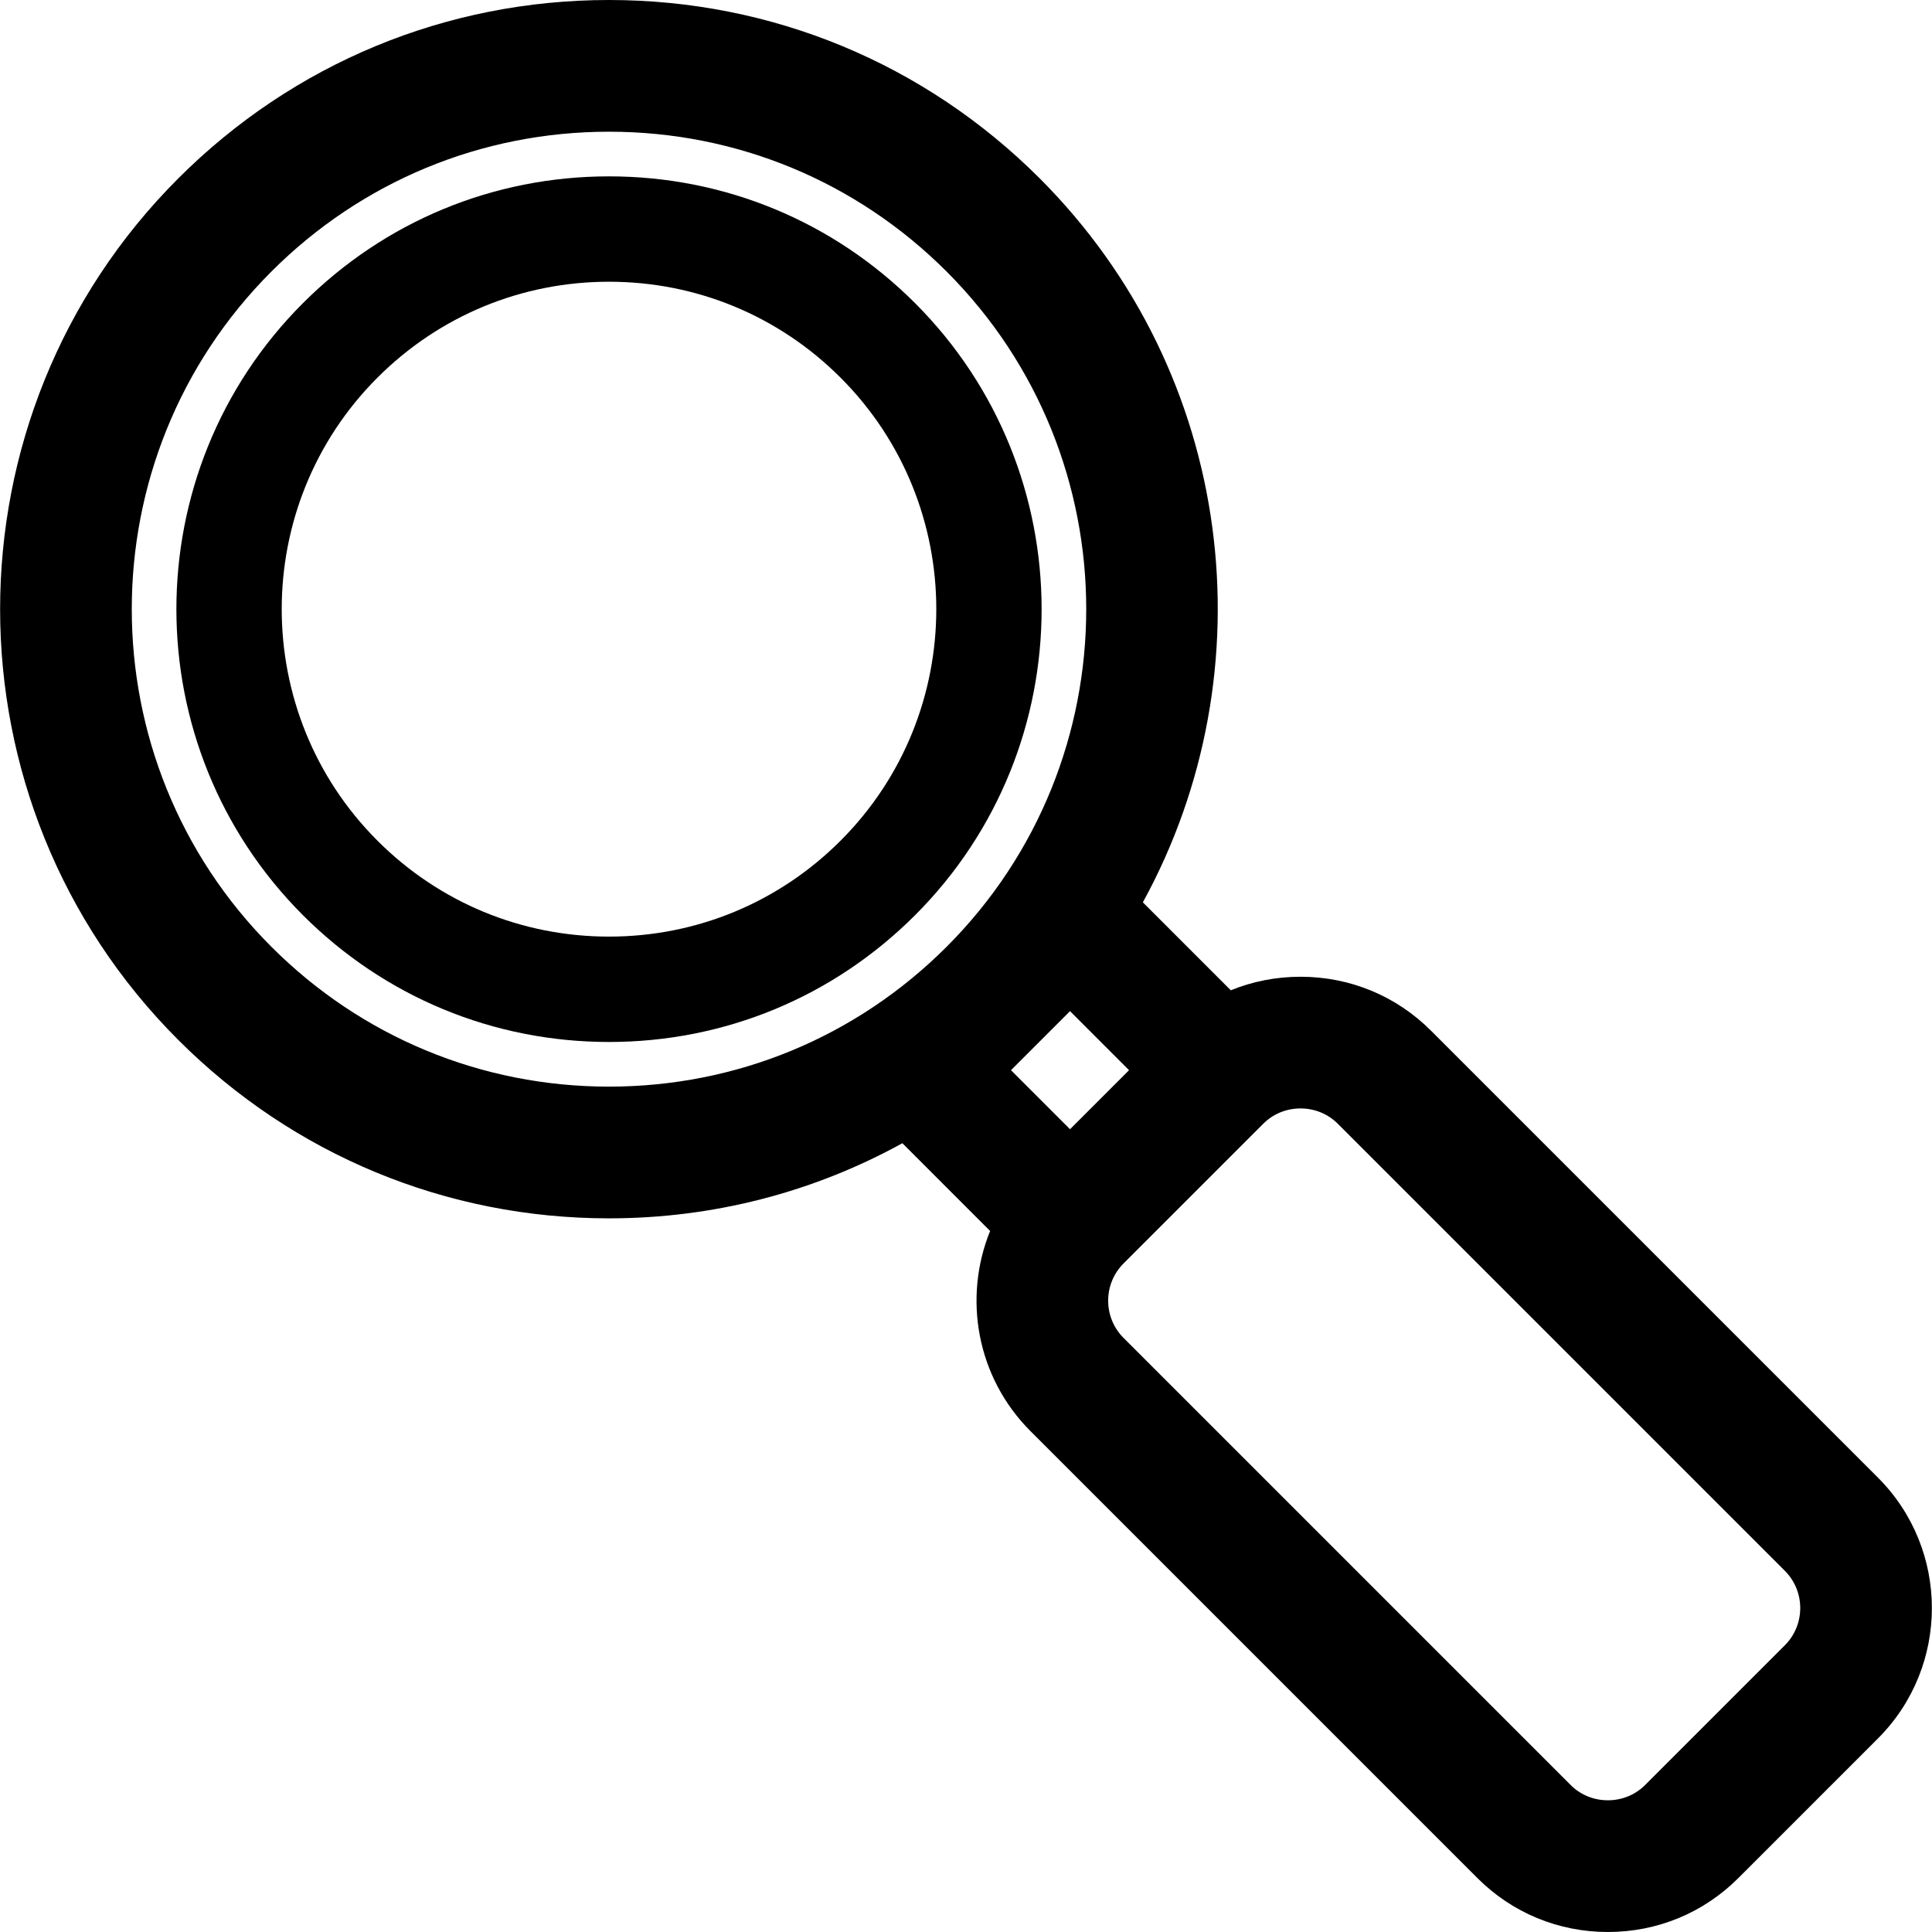
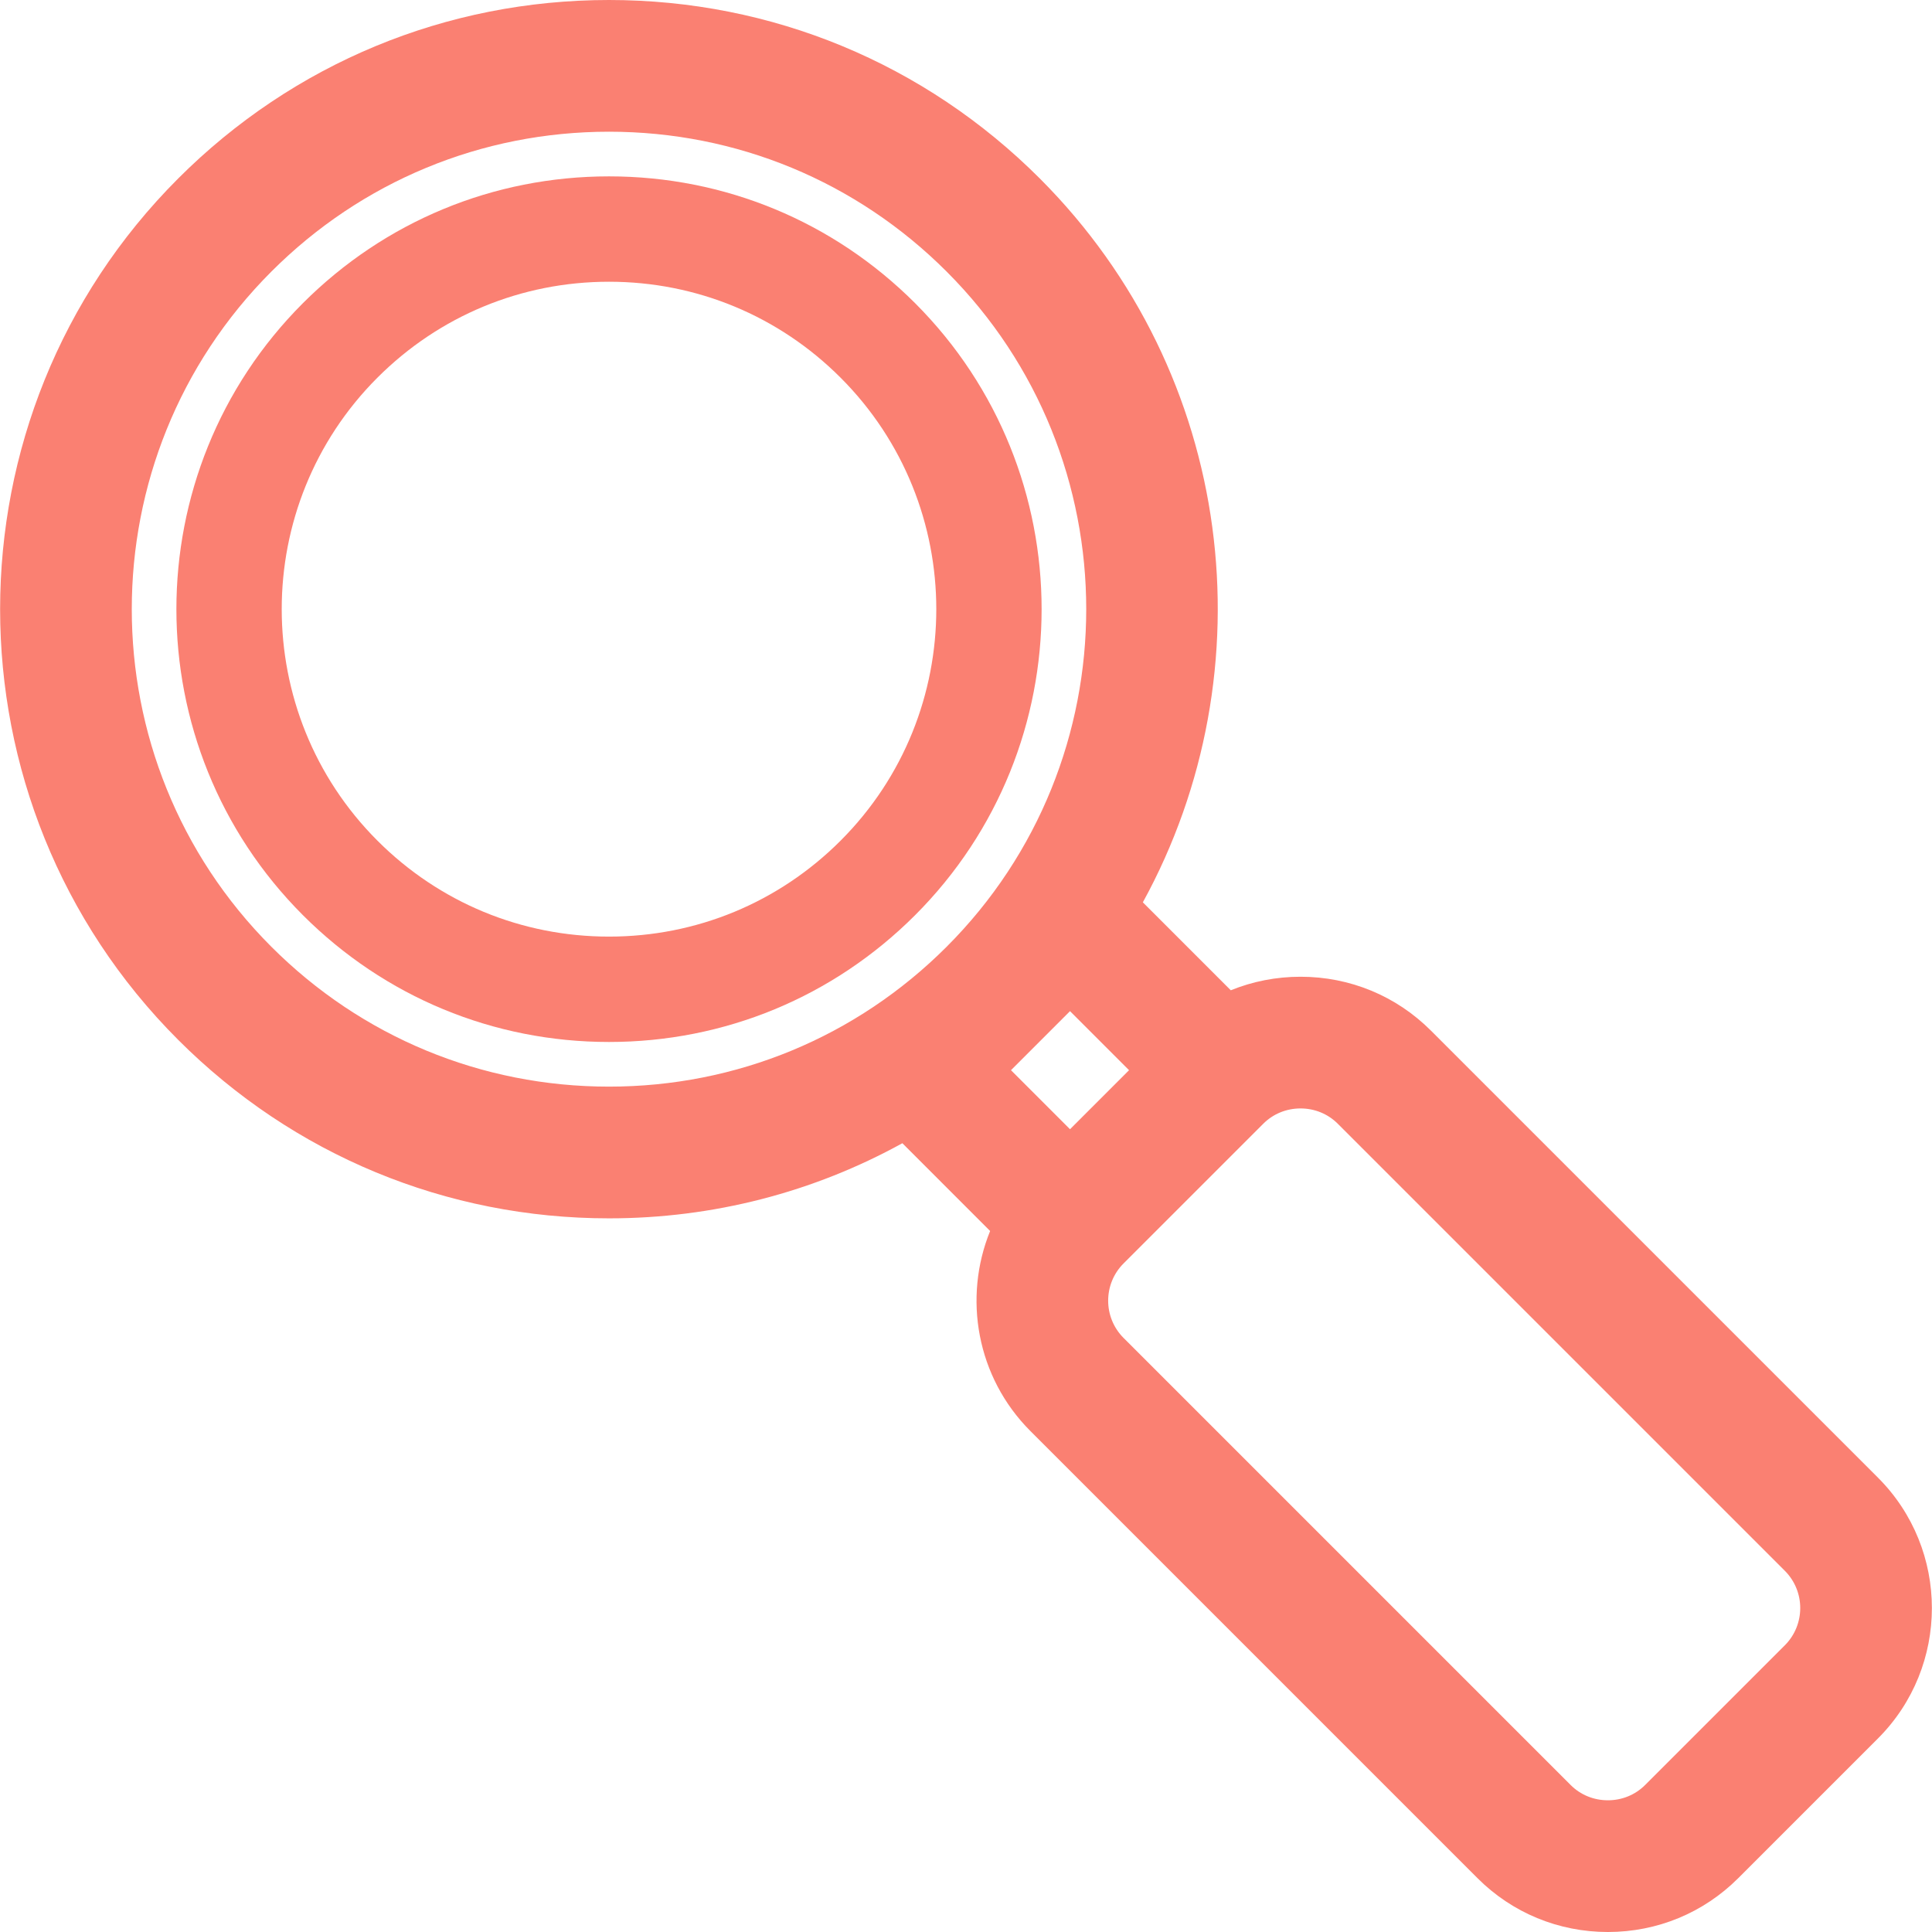
- <svg xmlns="http://www.w3.org/2000/svg" fill="#000000" height="800px" width="800px" version="1.1" id="Capa_1" viewBox="0 0 297 297" xml:space="preserve">
+ <svg xmlns="http://www.w3.org/2000/svg" fill="#FA8072" height="800px" width="800px" version="1.1" id="Capa_1" viewBox="0 0 297 297" xml:space="preserve">
  <g>
    <path d="M140.667,46.598c-12.566-12.565-29.275-19.486-47.047-19.486c-17.772,0-34.48,6.921-47.048,19.487   c-25.941,25.941-25.941,68.152,0.001,94.094C59.142,153.26,75.85,160.18,93.622,160.18c17.771,0,34.479-6.92,47.046-19.486   C166.609,114.751,166.609,72.54,140.667,46.598z M129.213,129.239c-9.507,9.508-22.146,14.742-35.591,14.742   c-13.446,0-26.087-5.235-35.594-14.743c-19.626-19.626-19.627-51.56-0.002-71.186C67.534,48.545,80.174,43.31,93.62,43.31   c13.445,0,26.086,5.235,35.593,14.743C148.84,77.679,148.84,109.613,129.213,129.239z" />
    <path d="M288.694,227.154l-68.725-68.724c-5.339-5.339-12.458-8.279-20.044-8.279c-3.739,0-7.364,0.718-10.72,2.082l-13.518-13.52   c19.507-35.562,14.239-81.194-15.851-111.286C142.151,9.741,118.634,0,93.62,0C68.607,0,45.091,9.741,27.402,27.428   c-36.513,36.514-36.513,95.924,0,132.436c17.689,17.688,41.204,27.429,66.218,27.429c16.03,0,31.437-4.02,45.098-11.55   l13.49,13.493c-4.168,10.248-2.103,22.459,6.198,30.76l68.724,68.725c5.339,5.339,12.457,8.278,20.043,8.28   c0.001,0,0.001,0,0.001,0c7.586,0,14.704-2.941,20.044-8.281l21.477-21.476C299.745,256.19,299.745,238.207,288.694,227.154z    M164.49,173.593l-9.074-9.076l9.074-9.077l9.075,9.077L164.49,173.593z M41.72,145.546c-28.617-28.618-28.617-75.183,0-103.8   c13.863-13.863,32.296-21.499,51.9-21.499c19.605,0,38.037,7.636,51.9,21.499c28.617,28.617,28.617,75.182,0,103.8   c-13.863,13.864-32.295,21.498-51.9,21.498S55.583,159.41,41.72,145.546z M274.376,252.926L252.9,274.401   c-1.516,1.516-3.549,2.351-5.726,2.351h-0.001c-2.178,0-4.212-0.835-5.726-2.351l-68.725-68.725c-3.157-3.157-3.157-8.295,0-11.452   l21.477-21.476c1.515-1.516,3.549-2.351,5.726-2.351c2.178,0,4.212,0.835,5.727,2.351l68.724,68.724   C277.534,244.63,277.534,249.769,274.376,252.926z" />
  </g>
</svg>
